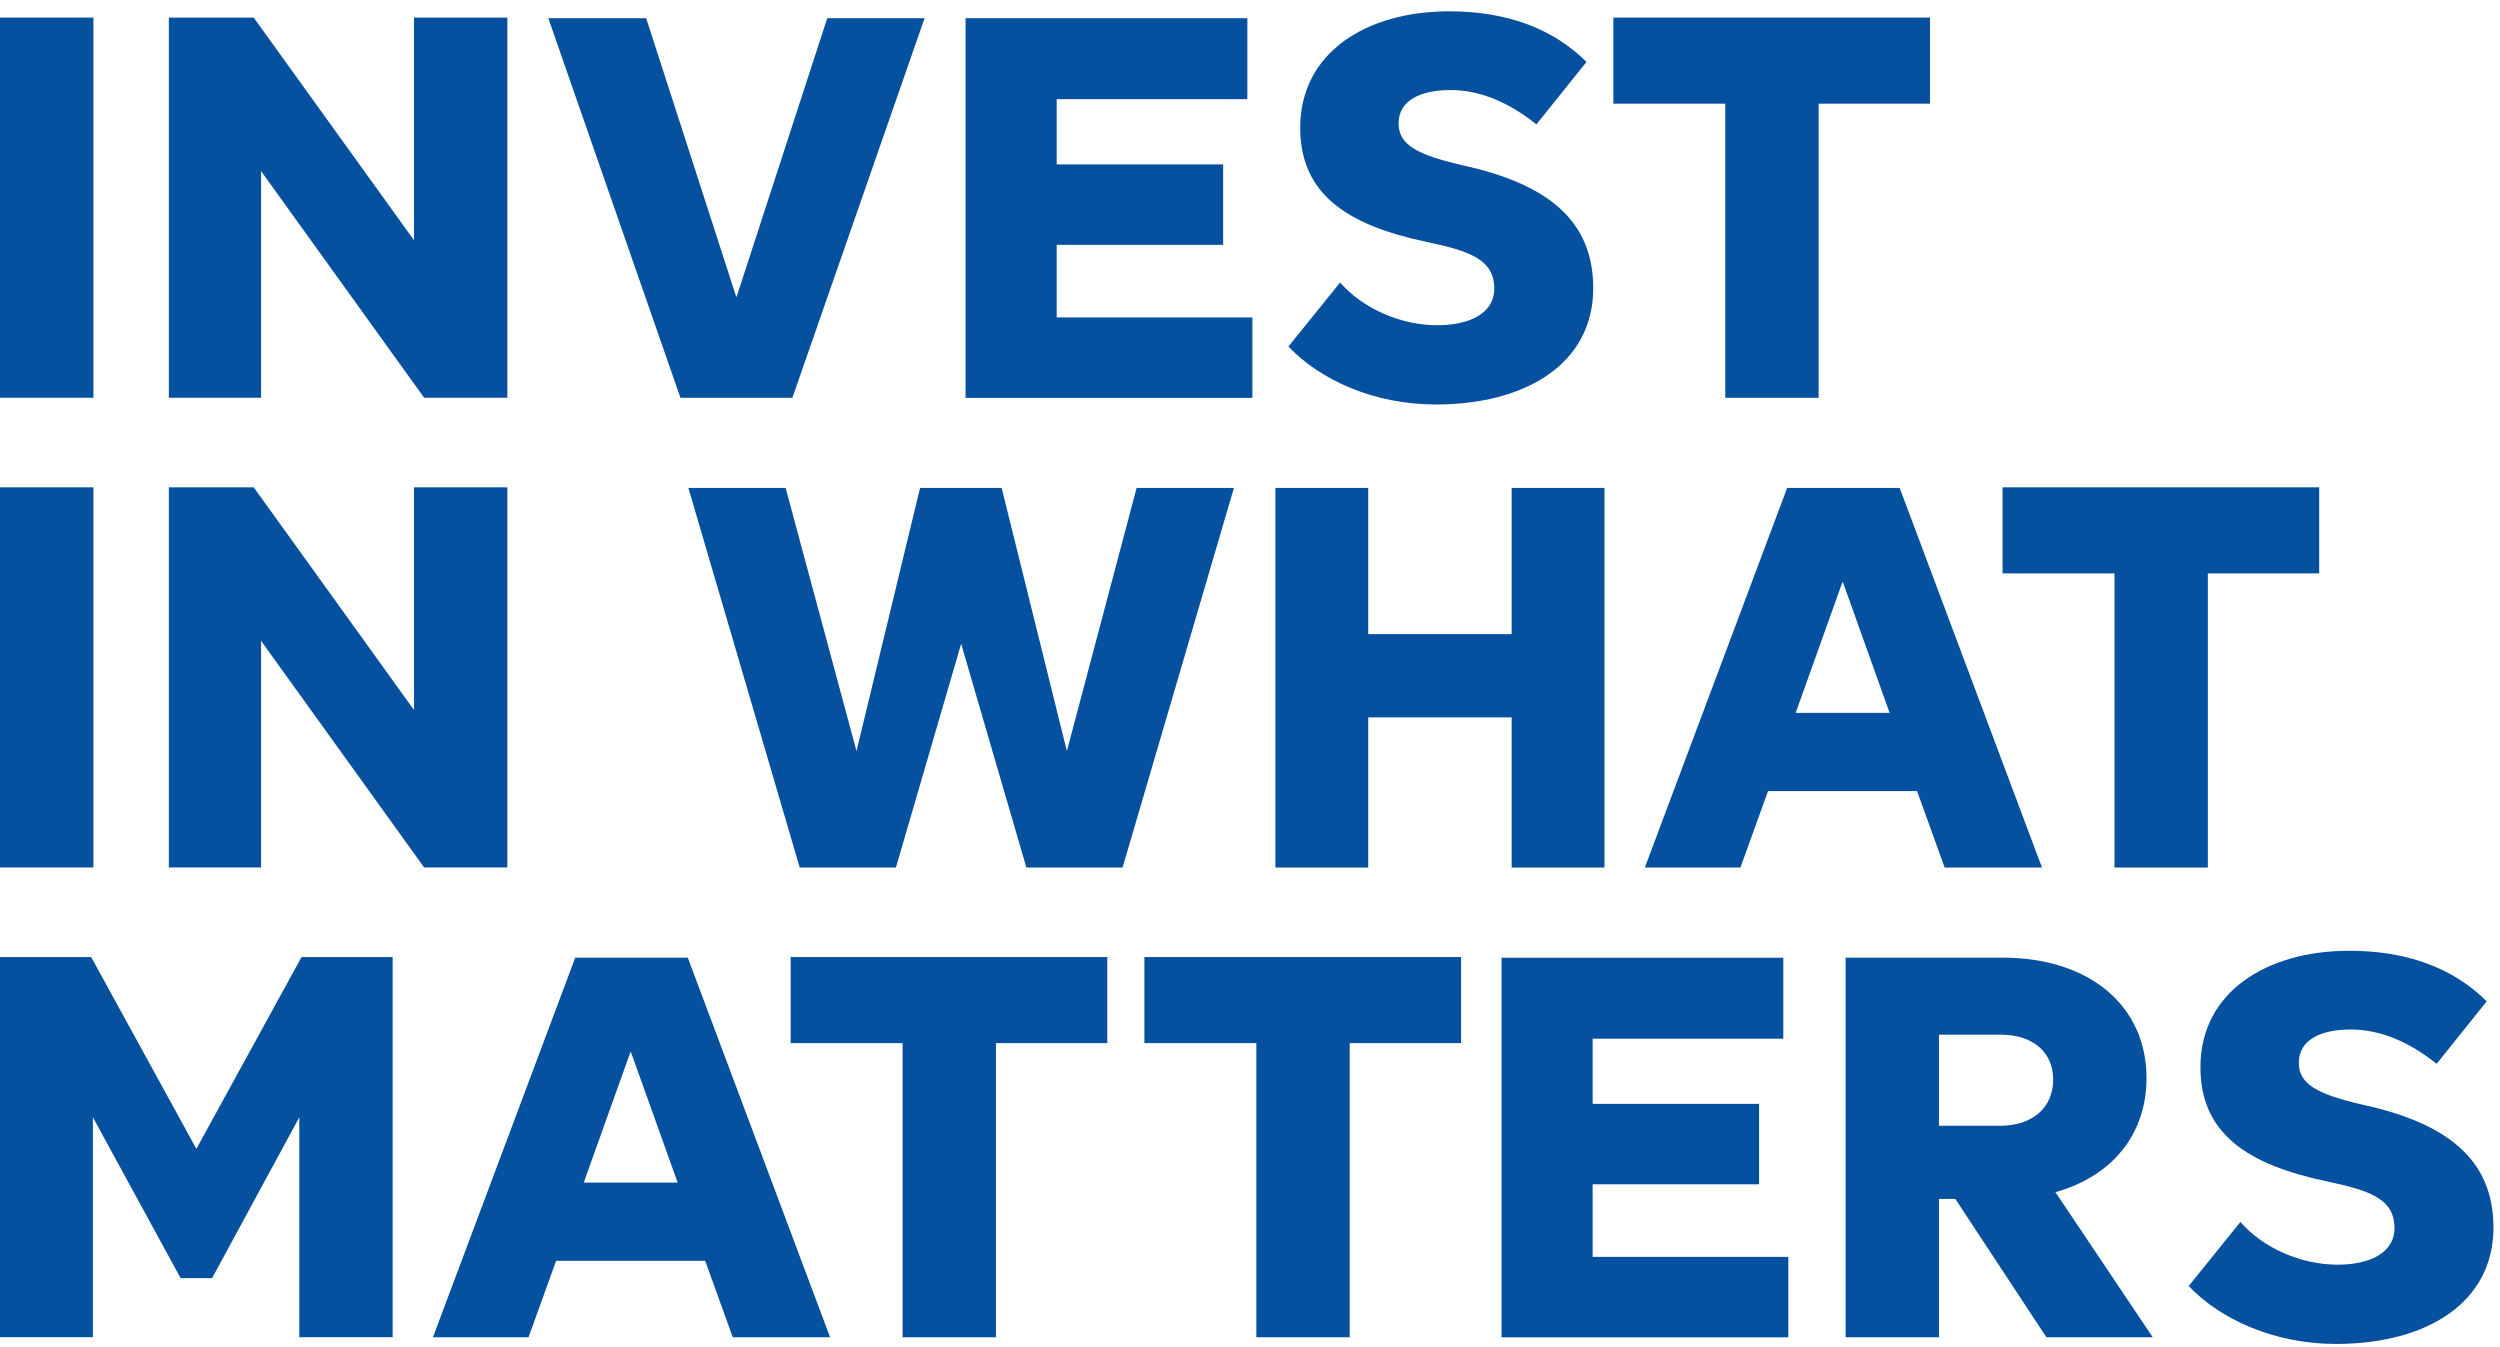
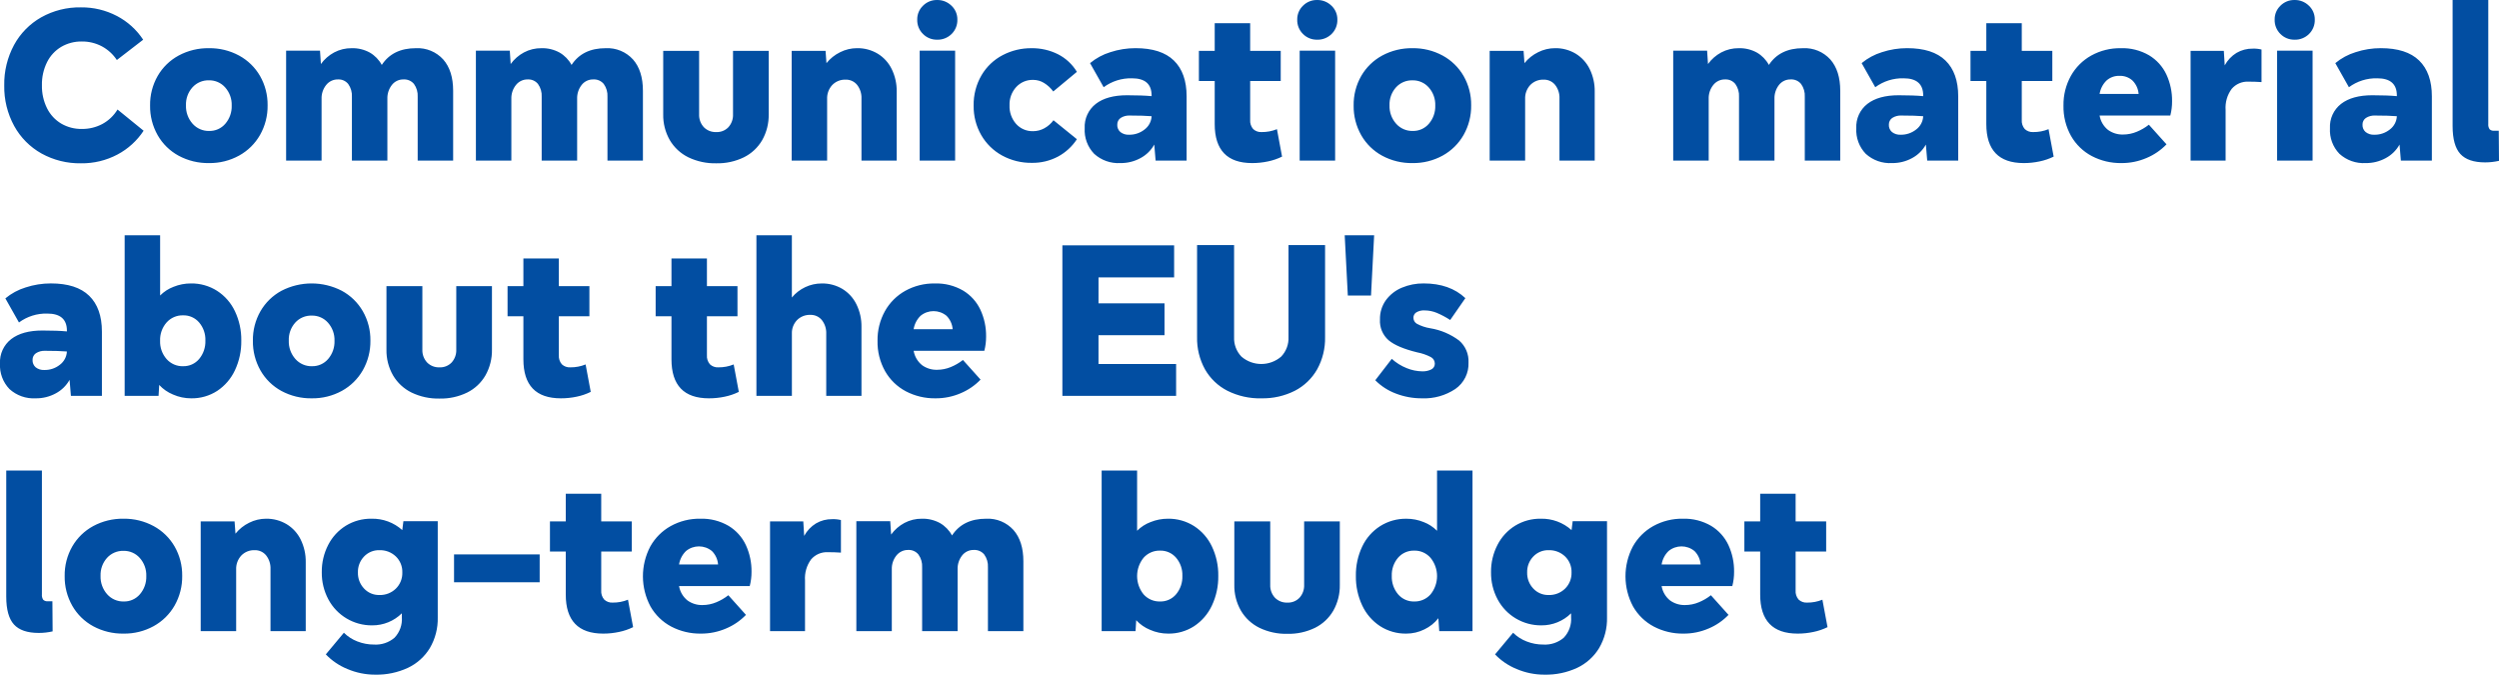
- <svg xmlns="http://www.w3.org/2000/svg" id="Layer_1" version="1.1" viewBox="0 0 377.88 203.6">
-   <defs>
-     <style>
-       .st0 {
-         isolation: isolate;
-       }
- 
-       .st1 {
-         fill: #05509f;
-       }
-     </style>
-   </defs>
-   <g id="Invest_in_what_matters" class="st0">
-     <g class="st0">
-       <path class="st1" d="M-.08,2.66h14.2v57.46H-.08V2.66Z" />
-       <path class="st1" d="M25.51,2.66h12.84l24.23,33.66V2.66h14.11v57.46h-12.58l-24.65-34.26v34.26h-13.94V2.66Z" />
-       <path class="st1" d="M82.88,2.75h14.79l13.6,42.08h.08L125.04,2.75h14.71l-19.98,57.38h-16.92L82.88,2.75Z" />
-       <path class="st1" d="M159.72,24.85h25.16v12.16h-25.16v10.97h29.58v12.16h-43.35V2.75h42.59v12.24h-28.82v9.86Z" />
-       <path class="st1" d="M194.74,52.39l7.82-9.69c3.4,3.91,9.1,6.46,14.71,6.46,4.68,0,8.59-1.7,8.59-5.53,0-4.42-3.74-5.7-10.2-7.06-12.16-2.55-19.13-7.31-19.13-17.26,0-11.39,10.03-17.6,22.53-17.6,8.59,0,15.64,2.55,20.74,7.65l-7.57,9.44c-4.25-3.4-8.59-5.19-13.01-5.19s-7.82,1.53-7.82,5.02c0,3.23,2.72,4.76,9.78,6.38,12.75,2.8,19.64,8.33,19.64,18.53,0,11.39-10.12,17.6-23.8,17.6-9.27,0-17.43-3.66-22.27-8.76Z" />
-       <path class="st1" d="M274.89,15.67v44.46h-14.11V15.67h-16.92V2.66h47.86v13.01h-16.83Z" />
-     </g>
-     <g class="st0">
-       <path class="st1" d="M-.08,73.66h14.2v57.46H-.08v-57.46Z" />
-       <path class="st1" d="M25.51,73.66h12.84l24.23,33.66v-33.66h14.11v57.46h-12.58l-24.65-34.26v34.26h-13.94v-57.46Z" />
-       <path class="st1" d="M104.04,73.75h14.71l10.71,39.78,9.61-39.78h12.33l9.86,39.78,10.54-39.78h14.71l-16.83,57.38h-14.54l-9.86-33.83-9.86,33.83h-14.54l-16.83-57.38Z" />
-       <path class="st1" d="M192.78,131.13v-57.38h14.03v22.1h21.68v-22.1h14.03v57.38h-14.03v-22.7h-21.68v22.7h-14.03Z" />
-       <path class="st1" d="M270.14,73.75h17l21.51,57.38h-14.71l-4.17-11.56h-22.53l-4.17,11.56h-14.45l21.51-57.38ZM278.47,88.03l-7.05,19.72h14.2l-7.05-19.72h-.09Z" />
-       <path class="st1" d="M333.72,86.67v44.46h-14.11v-44.46h-16.92v-13.01h47.86v13.01h-16.83Z" />
-     </g>
-     <g class="st0">
-       <path class="st1" d="M-.08,144.66h13.86l15.9,28.99,15.9-28.99h13.77v57.46h-14.11v-33.24l-13.18,24.31h-4.76l-13.26-24.31v33.24H-.08v-57.46Z" />
-       <path class="st1" d="M86.96,144.75h17l21.51,57.38h-14.71l-4.17-11.56h-22.53l-4.17,11.56h-14.45l21.51-57.38ZM95.29,159.03l-7.06,19.72h14.2l-7.06-19.72h-.09Z" />
-       <path class="st1" d="M150.54,157.67v44.46h-14.11v-44.46h-16.92v-13.01h47.86v13.01h-16.83Z" />
-       <path class="st1" d="M204.01,157.67v44.46h-14.11v-44.46h-16.92v-13.01h47.86v13.01h-16.83Z" />
-       <path class="st1" d="M240.73,166.85h25.16v12.16h-25.16v10.97h29.58v12.16h-43.35v-57.38h42.59v12.24h-28.82v9.86Z" />
-       <path class="st1" d="M278.97,144.75h23.72c13.18,0,21.76,7.31,21.76,18.19,0,8.59-5.27,14.88-13.77,17.26l14.71,21.93h-16.07l-13.77-20.91h-2.47v20.91h-14.11v-57.38ZM302.35,170.16c4.84,0,7.99-2.72,7.99-6.97s-3.15-6.8-7.99-6.8h-9.27v13.77h9.27Z" />
-       <path class="st1" d="M330.82,194.39l7.82-9.69c3.4,3.91,9.1,6.46,14.71,6.46,4.67,0,8.58-1.7,8.58-5.53,0-4.42-3.74-5.7-10.2-7.06-12.16-2.55-19.13-7.31-19.13-17.26,0-11.39,10.03-17.6,22.53-17.6,8.58,0,15.64,2.55,20.74,7.65l-7.57,9.44c-4.25-3.4-8.59-5.19-13.01-5.19s-7.82,1.53-7.82,5.02c0,3.23,2.72,4.76,9.78,6.38,12.75,2.8,19.64,8.33,19.64,18.53,0,11.39-10.12,17.6-23.8,17.6-9.27,0-17.43-3.66-22.27-8.76Z" />
-     </g>
-   </g>
+ <svg xmlns="http://www.w3.org/2000/svg" width="616.33" height="166.324" viewBox="0 0 616.33 166.324">
+   <path id="Tracé_213724" data-name="Tracé 213724" d="M21.01.66a19.466,19.466,0,0,1-9.735-2.42A17.392,17.392,0,0,1,4.538-8.553,20.086,20.086,0,0,1,2.09-18.535a20.269,20.269,0,0,1,2.42-9.983,17.393,17.393,0,0,1,6.71-6.82,19.4,19.4,0,0,1,9.79-2.448,18.687,18.687,0,0,1,8.855,2.118,17.368,17.368,0,0,1,6.49,5.857l-6.49,5.005a10.227,10.227,0,0,0-3.713-3.382A10.333,10.333,0,0,0,21.23-29.37a9.788,9.788,0,0,0-5.087,1.32,9.144,9.144,0,0,0-3.492,3.768,12.231,12.231,0,0,0-1.265,5.692A12.231,12.231,0,0,0,12.65-12.9,9.144,9.144,0,0,0,16.142-9.13,9.788,9.788,0,0,0,21.23-7.81a10.5,10.5,0,0,0,5.088-1.238A9.832,9.832,0,0,0,30.03-12.6L36.465-7.37A17.543,17.543,0,0,1,30.03-1.513,18.645,18.645,0,0,1,21.01.66ZM52.58.605A15.262,15.262,0,0,1,45.1-1.21a13.192,13.192,0,0,1-5.17-5.06,14.383,14.383,0,0,1-1.87-7.315,14.234,14.234,0,0,1,1.87-7.288,13.248,13.248,0,0,1,5.17-5.032,15.262,15.262,0,0,1,7.48-1.815,15.148,15.148,0,0,1,7.425,1.815,13.248,13.248,0,0,1,5.17,5.032,14.127,14.127,0,0,1,1.87,7.233,14.383,14.383,0,0,1-1.87,7.315,13.386,13.386,0,0,1-5.17,5.088A14.968,14.968,0,0,1,52.58.605Zm.055-7.92A5.07,5.07,0,0,0,56.623-9.1a6.552,6.552,0,0,0,1.567-4.482,6.382,6.382,0,0,0-1.6-4.455A5.188,5.188,0,0,0,52.58-19.8a5.287,5.287,0,0,0-4.07,1.733,6.281,6.281,0,0,0-1.6,4.428A6.493,6.493,0,0,0,48.538-9.1,5.3,5.3,0,0,0,52.635-7.315Zm18.975-19.8h8.36l.22,3.3a9.607,9.607,0,0,1,3.272-2.86A9,9,0,0,1,87.78-27.72a8.808,8.808,0,0,1,4.455,1.073,7.8,7.8,0,0,1,2.97,3.052q2.7-4.125,8.415-4.125a8.515,8.515,0,0,1,6.737,2.778q2.447,2.778,2.448,7.727V0H104.06V-15.73a4.921,4.921,0,0,0-.908-3.163A3.1,3.1,0,0,0,100.6-20.02a3.547,3.547,0,0,0-2.915,1.375,5.286,5.286,0,0,0-1.1,3.41V0H87.835V-15.73a4.921,4.921,0,0,0-.908-3.163,3.036,3.036,0,0,0-2.5-1.127,3.624,3.624,0,0,0-2.943,1.375,5.2,5.2,0,0,0-1.128,3.41V0H71.61Zm46.805,0h8.36l.22,3.3a9.607,9.607,0,0,1,3.272-2.86,9,9,0,0,1,4.317-1.045,8.808,8.808,0,0,1,4.455,1.073,7.8,7.8,0,0,1,2.97,3.052q2.7-4.125,8.415-4.125a8.515,8.515,0,0,1,6.738,2.778q2.448,2.778,2.447,7.727V0h-8.745V-15.73a4.921,4.921,0,0,0-.907-3.163A3.1,3.1,0,0,0,147.4-20.02a3.547,3.547,0,0,0-2.915,1.375,5.286,5.286,0,0,0-1.1,3.41V0H134.64V-15.73a4.921,4.921,0,0,0-.908-3.163,3.036,3.036,0,0,0-2.5-1.127,3.624,3.624,0,0,0-2.942,1.375,5.2,5.2,0,0,0-1.128,3.41V0h-8.745Zm72.215.055v15.62a12.486,12.486,0,0,1-1.6,6.38,10.71,10.71,0,0,1-4.51,4.235A14.836,14.836,0,0,1,177.7.66a15.137,15.137,0,0,1-6.9-1.485,10.85,10.85,0,0,1-4.565-4.235,12.32,12.32,0,0,1-1.622-6.38V-27.06h8.855v15.62a4.428,4.428,0,0,0,1.155,3.19,4.059,4.059,0,0,0,3.08,1.21,3.9,3.9,0,0,0,3-1.21,4.491,4.491,0,0,0,1.128-3.19V-27.06Zm22.88,11.77a5.123,5.123,0,0,0-1.073-3.382,3.5,3.5,0,0,0-2.832-1.292,4.364,4.364,0,0,0-3.3,1.32,4.8,4.8,0,0,0-1.265,3.465V0h-8.745V-27.06h8.36l.22,3.025a9.929,9.929,0,0,1,3.383-2.7,9.282,9.282,0,0,1,4.152-.99,9.634,9.634,0,0,1,5.088,1.347,9.148,9.148,0,0,1,3.465,3.8A12.2,12.2,0,0,1,222.2-17V0h-8.69Zm14.355-11.825h8.745V0h-8.745Zm4.29-2.7a4.766,4.766,0,0,1-3.465-1.4,4.759,4.759,0,0,1-1.43-3.547,4.629,4.629,0,0,1,1.43-3.437,4.766,4.766,0,0,1,3.465-1.4,4.926,4.926,0,0,1,3.548,1.4,4.586,4.586,0,0,1,1.457,3.438,4.759,4.759,0,0,1-1.43,3.547A4.9,4.9,0,0,1,232.155-29.81ZM255.53.55a14.88,14.88,0,0,1-7.342-1.815A13.3,13.3,0,0,1,243.045-6.3a14.127,14.127,0,0,1-1.87-7.233,14.33,14.33,0,0,1,1.953-7.535,13.039,13.039,0,0,1,5.225-4.95,15.069,15.069,0,0,1,7.068-1.7,14.21,14.21,0,0,1,6.545,1.485,11.58,11.58,0,0,1,4.675,4.345l-5.83,4.84a8.075,8.075,0,0,0-2.255-2.09,5.1,5.1,0,0,0-2.7-.77,5.482,5.482,0,0,0-4.18,1.76,6.33,6.33,0,0,0-1.65,4.51,6.57,6.57,0,0,0,1.622,4.592A5.42,5.42,0,0,0,255.86-7.26a5.7,5.7,0,0,0,2.75-.715,6.83,6.83,0,0,0,2.255-1.98L266.64-5.28a12.8,12.8,0,0,1-4.675,4.29A13.354,13.354,0,0,1,255.53.55Zm30.195-4.51a8.445,8.445,0,0,1-3.382,3.328A10.074,10.074,0,0,1,277.365.605,8.856,8.856,0,0,1,270.9-1.678a8.4,8.4,0,0,1-2.337-6.3A7.153,7.153,0,0,1,271.315-14q2.75-2.118,7.7-2.117,3.685,0,6.05.22v-.165q0-4.235-4.84-4.235a11.262,11.262,0,0,0-6.985,2.2l-3.355-5.94a14.466,14.466,0,0,1,5.005-2.7,19.857,19.857,0,0,1,6.215-.99q6.325,0,9.46,3.053T293.7-15.84V0h-7.645Zm-9.13-4.9a2.264,2.264,0,0,0,.77,1.815,3.194,3.194,0,0,0,2.145.66,5.951,5.951,0,0,0,3.823-1.293,4.34,4.34,0,0,0,1.733-3.273q-2.035-.165-5.335-.165a3.846,3.846,0,0,0-2.31.6A1.937,1.937,0,0,0,276.6-8.855ZM309.87.605q-9.24,0-9.24-9.625V-19.635h-3.9V-27.06h3.9v-6.82h8.745v6.82h7.535v7.425h-7.535v9.57a3.109,3.109,0,0,0,.742,2.282,2.788,2.788,0,0,0,2.063.743,9.722,9.722,0,0,0,3.8-.715L317.24-.99A14.526,14.526,0,0,1,313.775.193,18.585,18.585,0,0,1,309.87.605Zm11.715-27.72h8.745V0h-8.745Zm4.29-2.7a4.766,4.766,0,0,1-3.465-1.4,4.759,4.759,0,0,1-1.43-3.547,4.629,4.629,0,0,1,1.43-3.437,4.766,4.766,0,0,1,3.465-1.4,4.926,4.926,0,0,1,3.548,1.4,4.586,4.586,0,0,1,1.457,3.438,4.759,4.759,0,0,1-1.43,3.547A4.9,4.9,0,0,1,325.875-29.81ZM349.415.605a15.262,15.262,0,0,1-7.48-1.815,13.192,13.192,0,0,1-5.17-5.06,14.383,14.383,0,0,1-1.87-7.315,14.234,14.234,0,0,1,1.87-7.288,13.248,13.248,0,0,1,5.17-5.032,15.262,15.262,0,0,1,7.48-1.815,15.148,15.148,0,0,1,7.425,1.815,13.248,13.248,0,0,1,5.17,5.032,14.127,14.127,0,0,1,1.87,7.233,14.383,14.383,0,0,1-1.87,7.315,13.386,13.386,0,0,1-5.17,5.088A14.968,14.968,0,0,1,349.415.605Zm.055-7.92A5.07,5.07,0,0,0,353.458-9.1a6.552,6.552,0,0,0,1.568-4.482,6.382,6.382,0,0,0-1.6-4.455,5.188,5.188,0,0,0-4.015-1.76,5.287,5.287,0,0,0-4.07,1.733,6.282,6.282,0,0,0-1.6,4.428A6.493,6.493,0,0,0,345.373-9.1,5.3,5.3,0,0,0,349.47-7.315Zm36.19-7.975a5.124,5.124,0,0,0-1.073-3.382,3.5,3.5,0,0,0-2.832-1.292,4.364,4.364,0,0,0-3.3,1.32,4.8,4.8,0,0,0-1.265,3.465V0h-8.745V-27.06h8.36l.22,3.025a9.928,9.928,0,0,1,3.383-2.7,9.282,9.282,0,0,1,4.152-.99,9.634,9.634,0,0,1,5.087,1.347,9.148,9.148,0,0,1,3.465,3.8A12.2,12.2,0,0,1,394.35-17V0h-8.69Zm28.05-11.825h8.36l.22,3.3a9.607,9.607,0,0,1,3.272-2.86,9,9,0,0,1,4.318-1.045,8.808,8.808,0,0,1,4.455,1.073,7.8,7.8,0,0,1,2.97,3.052Q440-27.72,445.72-27.72a8.515,8.515,0,0,1,6.738,2.778q2.447,2.778,2.447,7.727V0H446.16V-15.73a4.921,4.921,0,0,0-.908-3.163A3.1,3.1,0,0,0,442.7-20.02a3.547,3.547,0,0,0-2.915,1.375,5.286,5.286,0,0,0-1.1,3.41V0h-8.745V-15.73a4.921,4.921,0,0,0-.908-3.163,3.036,3.036,0,0,0-2.5-1.127,3.624,3.624,0,0,0-2.943,1.375,5.2,5.2,0,0,0-1.128,3.41V0H413.71ZM476.025-3.96a8.445,8.445,0,0,1-3.382,3.328A10.074,10.074,0,0,1,467.665.605,8.856,8.856,0,0,1,461.2-1.678a8.4,8.4,0,0,1-2.337-6.3A7.153,7.153,0,0,1,461.615-14q2.75-2.118,7.7-2.117,3.685,0,6.05.22v-.165q0-4.235-4.84-4.235a11.262,11.262,0,0,0-6.985,2.2l-3.355-5.94a14.466,14.466,0,0,1,5.005-2.7,19.857,19.857,0,0,1,6.215-.99q6.325,0,9.46,3.053T484-15.84V0h-7.645Zm-9.13-4.9a2.264,2.264,0,0,0,.77,1.815,3.194,3.194,0,0,0,2.145.66,5.951,5.951,0,0,0,3.823-1.293,4.34,4.34,0,0,0,1.733-3.273q-2.035-.165-5.335-.165a3.846,3.846,0,0,0-2.31.6A1.937,1.937,0,0,0,466.9-8.855ZM500.17.605q-9.24,0-9.24-9.625V-19.635h-3.9V-27.06h3.9v-6.82h8.745v6.82h7.535v7.425h-7.535v9.57a3.109,3.109,0,0,0,.742,2.282,2.788,2.788,0,0,0,2.063.743,9.722,9.722,0,0,0,3.8-.715L507.54-.99A14.526,14.526,0,0,1,504.075.193,18.585,18.585,0,0,1,500.17.605Zm24.09,0a15.286,15.286,0,0,1-7.315-1.733,12.773,12.773,0,0,1-5.115-4.95,14.671,14.671,0,0,1-1.87-7.507,14.572,14.572,0,0,1,1.815-7.288,13.017,13.017,0,0,1,5.033-5.032A14.572,14.572,0,0,1,524.1-27.72a13.085,13.085,0,0,1,6.985,1.76,10.946,10.946,0,0,1,4.262,4.73,15.263,15.263,0,0,1,1.4,6.6,13.614,13.614,0,0,1-.44,3.52H518.87a5.777,5.777,0,0,0,2.09,3.548,6.067,6.067,0,0,0,3.685,1.127,8.784,8.784,0,0,0,3.41-.687,12.5,12.5,0,0,0,2.97-1.733l4.345,4.84a14.7,14.7,0,0,1-4.9,3.355A15.442,15.442,0,0,1,524.26.605Zm4.235-17.05a5.256,5.256,0,0,0-1.513-3.3,4.526,4.526,0,0,0-3.217-1.155,4.55,4.55,0,0,0-3.19,1.155,5.933,5.933,0,0,0-1.705,3.3ZM541.31-27.06h8.2l.22,3.575a8.159,8.159,0,0,1,2.915-3.08,7.713,7.713,0,0,1,4.015-1.045,7.8,7.8,0,0,1,2.145.22v8.03q-1.54-.11-3.245-.11a5.124,5.124,0,0,0-4.1,1.76,7.828,7.828,0,0,0-1.512,5.225V0H541.31Zm21.34-.055H571.4V0H562.65Zm4.29-2.7a4.766,4.766,0,0,1-3.465-1.4,4.76,4.76,0,0,1-1.43-3.547,4.629,4.629,0,0,1,1.43-3.437,4.766,4.766,0,0,1,3.465-1.4,4.926,4.926,0,0,1,3.547,1.4,4.586,4.586,0,0,1,1.458,3.438,4.76,4.76,0,0,1-1.43,3.547A4.9,4.9,0,0,1,566.94-29.81ZM592.845-3.96a8.446,8.446,0,0,1-3.383,3.328A10.074,10.074,0,0,1,584.485.605a8.856,8.856,0,0,1-6.462-2.283,8.4,8.4,0,0,1-2.338-6.3A7.154,7.154,0,0,1,578.435-14q2.75-2.118,7.7-2.117,3.685,0,6.05.22v-.165q0-4.235-4.84-4.235a11.262,11.262,0,0,0-6.985,2.2l-3.355-5.94a14.466,14.466,0,0,1,5.005-2.7,19.857,19.857,0,0,1,6.215-.99q6.325,0,9.46,3.053t3.135,8.827V0h-7.645Zm-9.13-4.9a2.264,2.264,0,0,0,.77,1.815,3.194,3.194,0,0,0,2.145.66,5.951,5.951,0,0,0,3.823-1.293,4.34,4.34,0,0,0,1.732-3.273q-2.035-.165-5.335-.165a3.846,3.846,0,0,0-2.31.6A1.937,1.937,0,0,0,583.715-8.855Zm33.66,8.91a15.439,15.439,0,0,1-3.41.385q-4.235,0-6.133-2.09t-1.9-6.875V-39.6h8.8V-9.075a2.03,2.03,0,0,0,.33,1.348,1.442,1.442,0,0,0,1.1.358h1.155ZM18.205,54.04a8.445,8.445,0,0,1-3.383,3.327A10.074,10.074,0,0,1,9.845,58.6a8.856,8.856,0,0,1-6.463-2.283,8.4,8.4,0,0,1-2.338-6.3A7.153,7.153,0,0,1,3.8,44q2.75-2.118,7.7-2.117,3.685,0,6.05.22V41.94q0-4.235-4.84-4.235A11.262,11.262,0,0,0,5.72,39.9l-3.355-5.94a14.465,14.465,0,0,1,5.005-2.7,19.857,19.857,0,0,1,6.215-.99q6.325,0,9.46,3.053T26.18,42.16V58H18.535Zm-9.13-4.9a2.264,2.264,0,0,0,.77,1.815,3.194,3.194,0,0,0,2.145.66,5.951,5.951,0,0,0,3.823-1.292,4.34,4.34,0,0,0,1.732-3.272q-2.035-.165-5.335-.165a3.846,3.846,0,0,0-2.31.6A1.937,1.937,0,0,0,9.075,49.145Zm39.1,9.46a11.036,11.036,0,0,1-4.455-.935,9.568,9.568,0,0,1-3.41-2.365L40.15,58H31.79V18.4h8.745V33.25A9.323,9.323,0,0,1,43.863,31.1a11.377,11.377,0,0,1,4.262-.825A11.717,11.717,0,0,1,54.588,32.1a12.145,12.145,0,0,1,4.4,5.032,16.3,16.3,0,0,1,1.567,7.233,16.6,16.6,0,0,1-1.567,7.315,12.372,12.372,0,0,1-4.373,5.088A11.455,11.455,0,0,1,48.18,58.6Zm-1.98-7.92A4.989,4.989,0,0,0,50.16,48.9,6.7,6.7,0,0,0,51.7,44.36,6.519,6.519,0,0,0,50.16,39.9a5.022,5.022,0,0,0-3.96-1.76,5.249,5.249,0,0,0-4.07,1.76,6.458,6.458,0,0,0-1.6,4.51,6.458,6.458,0,0,0,1.6,4.51A5.249,5.249,0,0,0,46.2,50.685ZM77.935,58.6a15.262,15.262,0,0,1-7.48-1.815,13.192,13.192,0,0,1-5.17-5.06,14.383,14.383,0,0,1-1.87-7.315,14.234,14.234,0,0,1,1.87-7.288,13.248,13.248,0,0,1,5.17-5.032,16.208,16.208,0,0,1,14.9,0,13.248,13.248,0,0,1,5.17,5.032A14.127,14.127,0,0,1,92.4,44.36a14.383,14.383,0,0,1-1.87,7.315,13.386,13.386,0,0,1-5.17,5.088A14.968,14.968,0,0,1,77.935,58.6Zm.055-7.92A5.07,5.07,0,0,0,81.978,48.9a6.552,6.552,0,0,0,1.567-4.482,6.382,6.382,0,0,0-1.6-4.455,5.188,5.188,0,0,0-4.015-1.76,5.287,5.287,0,0,0-4.07,1.733A6.281,6.281,0,0,0,72.27,44.36,6.493,6.493,0,0,0,73.893,48.9,5.3,5.3,0,0,0,77.99,50.685ZM122.375,30.94V46.56a12.486,12.486,0,0,1-1.6,6.38,10.71,10.71,0,0,1-4.51,4.235,14.836,14.836,0,0,1-6.82,1.485,15.137,15.137,0,0,1-6.9-1.485,10.85,10.85,0,0,1-4.565-4.235,12.32,12.32,0,0,1-1.622-6.38V30.94h8.855V46.56a4.428,4.428,0,0,0,1.155,3.19,4.059,4.059,0,0,0,3.08,1.21,3.9,3.9,0,0,0,3-1.21,4.491,4.491,0,0,0,1.128-3.19V30.94ZM139.37,58.6q-9.24,0-9.24-9.625V38.365h-3.905V30.94h3.905V24.12h8.745v6.82h7.535v7.425h-7.535v9.57a3.109,3.109,0,0,0,.742,2.283,2.788,2.788,0,0,0,2.063.743,9.722,9.722,0,0,0,3.795-.715l1.265,6.765a14.527,14.527,0,0,1-3.465,1.183A18.585,18.585,0,0,1,139.37,58.6Zm36.52,0q-9.24,0-9.24-9.625V38.365h-3.9V30.94h3.9V24.12h8.745v6.82h7.535v7.425h-7.535v9.57a3.109,3.109,0,0,0,.742,2.283,2.788,2.788,0,0,0,2.063.743,9.722,9.722,0,0,0,3.795-.715l1.265,6.765a14.527,14.527,0,0,1-3.465,1.183A18.585,18.585,0,0,1,175.89,58.6Zm28.93-15.9a5.124,5.124,0,0,0-1.073-3.382,3.5,3.5,0,0,0-2.832-1.292,4.412,4.412,0,0,0-3.3,1.292,4.557,4.557,0,0,0-1.265,3.327V58H187.6V18.4h8.745V33.745a9.55,9.55,0,0,1,3.3-2.557,9.429,9.429,0,0,1,4.07-.908,9.634,9.634,0,0,1,5.088,1.347,9.148,9.148,0,0,1,3.465,3.8A12.2,12.2,0,0,1,213.51,41V58h-8.69Zm26.95,15.9a15.285,15.285,0,0,1-7.315-1.732,12.773,12.773,0,0,1-5.115-4.95,14.671,14.671,0,0,1-1.87-7.507,14.572,14.572,0,0,1,1.815-7.288,13.017,13.017,0,0,1,5.033-5.032A14.572,14.572,0,0,1,231.6,30.28a13.085,13.085,0,0,1,6.985,1.76,10.946,10.946,0,0,1,4.262,4.73,15.263,15.263,0,0,1,1.4,6.6,13.614,13.614,0,0,1-.44,3.52H226.38a5.777,5.777,0,0,0,2.09,3.548,6.067,6.067,0,0,0,3.685,1.127,8.784,8.784,0,0,0,3.41-.687,12.5,12.5,0,0,0,2.97-1.732l4.345,4.84a14.7,14.7,0,0,1-4.895,3.355A15.442,15.442,0,0,1,231.77,58.6ZM236,41.555a5.256,5.256,0,0,0-1.512-3.3,5.021,5.021,0,0,0-6.408,0,5.933,5.933,0,0,0-1.705,3.3Zm35.97-6.38h16.28V43.04h-16.28v7.095h19.14V58h-28.05V20.875H290.62v7.92H271.975Zm40.15,23.43a17.791,17.791,0,0,1-8.36-1.87,13.355,13.355,0,0,1-5.528-5.28,15.772,15.772,0,0,1-1.952-7.975V20.82h9.13V43.48a6.541,6.541,0,0,0,1.815,4.84,7.508,7.508,0,0,0,9.79,0,6.541,6.541,0,0,0,1.815-4.84V20.82h9.02V43.48a15.772,15.772,0,0,1-1.953,7.975,13.4,13.4,0,0,1-5.5,5.28A17.5,17.5,0,0,1,312.125,58.6Zm21.34-25.355-.77-14.85h7.26l-.77,14.85ZM351.78,58.6a17.667,17.667,0,0,1-6.49-1.182,14.122,14.122,0,0,1-5.06-3.272l4.07-5.28a12.126,12.126,0,0,0,3.658,2.283,10.48,10.48,0,0,0,3.878.8,4.653,4.653,0,0,0,2.2-.468,1.544,1.544,0,0,0,.88-1.457,1.814,1.814,0,0,0-.99-1.6,12.256,12.256,0,0,0-3.355-1.155q-4.95-1.21-7.068-3a6.289,6.289,0,0,1-2.117-5.088,7.866,7.866,0,0,1,1.485-4.812,9.341,9.341,0,0,1,3.932-3.052,13.515,13.515,0,0,1,5.362-1.045q6.435,0,10.285,3.63l-3.74,5.39a21.119,21.119,0,0,0-3.3-1.76,7.952,7.952,0,0,0-3.025-.605,3.528,3.528,0,0,0-2.062.5,1.548,1.548,0,0,0-.687,1.32,1.723,1.723,0,0,0,.825,1.458,10.515,10.515,0,0,0,3.355,1.127,16.234,16.234,0,0,1,7.1,3.025,6.729,6.729,0,0,1,2.31,5.39,7.56,7.56,0,0,1-3.245,6.545A13.785,13.785,0,0,1,351.78,58.6ZM14.025,116.055a15.438,15.438,0,0,1-3.41.385q-4.235,0-6.132-2.09t-1.9-6.875V76.4h8.8v30.525a2.03,2.03,0,0,0,.33,1.347,1.442,1.442,0,0,0,1.1.357H13.97Zm17.49.55a15.262,15.262,0,0,1-7.48-1.815,13.192,13.192,0,0,1-5.17-5.06,14.383,14.383,0,0,1-1.87-7.315,14.234,14.234,0,0,1,1.87-7.287,13.248,13.248,0,0,1,5.17-5.033,15.262,15.262,0,0,1,7.48-1.815A15.148,15.148,0,0,1,38.94,90.1a13.248,13.248,0,0,1,5.17,5.033,14.127,14.127,0,0,1,1.87,7.232,14.383,14.383,0,0,1-1.87,7.315,13.386,13.386,0,0,1-5.17,5.087A14.968,14.968,0,0,1,31.515,116.605Zm.055-7.92a5.07,5.07,0,0,0,3.988-1.787,6.552,6.552,0,0,0,1.567-4.482,6.382,6.382,0,0,0-1.6-4.455,5.188,5.188,0,0,0-4.015-1.76,5.287,5.287,0,0,0-4.07,1.732,6.282,6.282,0,0,0-1.595,4.428,6.493,6.493,0,0,0,1.622,4.537A5.3,5.3,0,0,0,31.57,108.685Zm36.19-7.975a5.124,5.124,0,0,0-1.073-3.382,3.5,3.5,0,0,0-2.832-1.292,4.364,4.364,0,0,0-3.3,1.32,4.8,4.8,0,0,0-1.265,3.465V116H50.545V88.94H58.9l.22,3.025a9.929,9.929,0,0,1,3.382-2.695,9.282,9.282,0,0,1,4.153-.99,9.634,9.634,0,0,1,5.087,1.348,9.148,9.148,0,0,1,3.465,3.795A12.2,12.2,0,0,1,76.45,99v17H67.76Zm25.85,26.015a17.34,17.34,0,0,1-6.9-1.4,15.325,15.325,0,0,1-5.308-3.6l4.455-5.335a9.64,9.64,0,0,0,3.327,2.145,11.215,11.215,0,0,0,4.153.77,7.091,7.091,0,0,0,5-1.678,6.6,6.6,0,0,0,1.815-5.087V111.6a10.3,10.3,0,0,1-7.315,2.97,12.1,12.1,0,0,1-10.808-6.408,13.809,13.809,0,0,1-1.622-6.682A14.279,14.279,0,0,1,82,94.715a11.977,11.977,0,0,1,4.372-4.73,11.793,11.793,0,0,1,6.3-1.705,10.983,10.983,0,0,1,7.59,2.805l.275-2.2h8.47V112.59a14.256,14.256,0,0,1-1.952,7.59,12.683,12.683,0,0,1-5.417,4.868A18.221,18.221,0,0,1,93.61,126.725Zm.99-19.635a5.564,5.564,0,0,0,4.07-1.567,5.353,5.353,0,0,0,1.6-3.987,5.263,5.263,0,0,0-1.6-3.96,5.619,5.619,0,0,0-4.07-1.54A5.022,5.022,0,0,0,90.832,97.6a5.437,5.437,0,0,0-1.513,3.933,5.532,5.532,0,0,0,1.513,3.96A4.979,4.979,0,0,0,94.6,107.09Zm18.425-3.135V97.08h21.12v6.875Zm36.795,12.65q-9.24,0-9.24-9.625V96.365h-3.9V88.94h3.9V82.12h8.745v6.82h7.535v7.425h-7.535v9.57a3.109,3.109,0,0,0,.743,2.283,2.788,2.788,0,0,0,2.063.743,9.722,9.722,0,0,0,3.795-.715l1.265,6.765a14.527,14.527,0,0,1-3.465,1.182A18.585,18.585,0,0,1,149.82,116.605Zm24.09,0a15.285,15.285,0,0,1-7.315-1.733,12.773,12.773,0,0,1-5.115-4.95,15.772,15.772,0,0,1-.055-14.795,13.017,13.017,0,0,1,5.033-5.033,14.572,14.572,0,0,1,7.288-1.815,13.085,13.085,0,0,1,6.985,1.76,10.946,10.946,0,0,1,4.262,4.73,15.263,15.263,0,0,1,1.4,6.6,13.614,13.614,0,0,1-.44,3.52H168.52a5.777,5.777,0,0,0,2.09,3.548,6.067,6.067,0,0,0,3.685,1.128,8.784,8.784,0,0,0,3.41-.687,12.5,12.5,0,0,0,2.97-1.733l4.345,4.84a14.7,14.7,0,0,1-4.895,3.355A15.442,15.442,0,0,1,173.91,116.605Zm4.235-17.05a5.256,5.256,0,0,0-1.512-3.3,5.021,5.021,0,0,0-6.408,0,5.933,5.933,0,0,0-1.705,3.3ZM190.96,88.94h8.2l.22,3.575a8.159,8.159,0,0,1,2.915-3.08A7.713,7.713,0,0,1,206.3,88.39a7.8,7.8,0,0,1,2.145.22v8.03q-1.54-.11-3.245-.11a5.124,5.124,0,0,0-4.1,1.76,7.828,7.828,0,0,0-1.512,5.225V116H190.96Zm21.285-.055h8.36l.22,3.3a9.607,9.607,0,0,1,3.273-2.86,9,9,0,0,1,4.318-1.045,8.808,8.808,0,0,1,4.455,1.073,7.8,7.8,0,0,1,2.97,3.052q2.7-4.125,8.415-4.125a8.515,8.515,0,0,1,6.738,2.777q2.448,2.778,2.447,7.728V116H244.7V100.27a4.921,4.921,0,0,0-.908-3.162,3.1,3.1,0,0,0-2.557-1.128,3.547,3.547,0,0,0-2.915,1.375,5.286,5.286,0,0,0-1.1,3.41V116H228.47V100.27a4.921,4.921,0,0,0-.908-3.162,3.036,3.036,0,0,0-2.5-1.128,3.624,3.624,0,0,0-2.942,1.375,5.2,5.2,0,0,0-1.128,3.41V116h-8.745Zm76.89,27.72a11.036,11.036,0,0,1-4.455-.935,9.567,9.567,0,0,1-3.41-2.365L281.105,116h-8.36V76.4h8.745V91.25a9.322,9.322,0,0,1,3.327-2.145,11.377,11.377,0,0,1,4.263-.825,11.717,11.717,0,0,1,6.462,1.815,12.145,12.145,0,0,1,4.4,5.033,16.3,16.3,0,0,1,1.568,7.232,16.6,16.6,0,0,1-1.568,7.315,12.373,12.373,0,0,1-4.372,5.087A11.455,11.455,0,0,1,289.135,116.605Zm-1.98-7.92a4.989,4.989,0,0,0,3.96-1.787,6.7,6.7,0,0,0,1.54-4.537,6.519,6.519,0,0,0-1.54-4.455,5.022,5.022,0,0,0-3.96-1.76,5.249,5.249,0,0,0-4.07,1.76,7.174,7.174,0,0,0,0,9.02A5.249,5.249,0,0,0,287.155,108.685Zm44.33-19.745v15.62a12.486,12.486,0,0,1-1.6,6.38,10.71,10.71,0,0,1-4.51,4.235,14.836,14.836,0,0,1-6.82,1.485,15.137,15.137,0,0,1-6.9-1.485,10.85,10.85,0,0,1-4.565-4.235,12.32,12.32,0,0,1-1.622-6.38V88.94h8.855v15.62a4.428,4.428,0,0,0,1.155,3.19,4.059,4.059,0,0,0,3.08,1.21,3.9,3.9,0,0,0,3-1.21,4.491,4.491,0,0,0,1.128-3.19V88.94Zm16.39,27.665a11.588,11.588,0,0,1-6.462-1.843,12.3,12.3,0,0,1-4.4-5.087,16.6,16.6,0,0,1-1.568-7.315,16.3,16.3,0,0,1,1.568-7.232A12.078,12.078,0,0,1,341.44,90.1a11.854,11.854,0,0,1,6.49-1.815,11.169,11.169,0,0,1,4.235.825,9.364,9.364,0,0,1,3.3,2.145V76.4h8.745V116h-8.2l-.22-3.19a9.681,9.681,0,0,1-3.437,2.75A10,10,0,0,1,347.875,116.605Zm1.98-7.92a5.188,5.188,0,0,0,4.015-1.76,7.135,7.135,0,0,0,0-8.993,5.152,5.152,0,0,0-4.015-1.787,5.082,5.082,0,0,0-4.015,1.76,6.519,6.519,0,0,0-1.54,4.455,6.7,6.7,0,0,0,1.54,4.537A5.048,5.048,0,0,0,349.855,108.685Zm32.12,18.04a17.34,17.34,0,0,1-6.9-1.4,15.325,15.325,0,0,1-5.307-3.6l4.455-5.335a9.64,9.64,0,0,0,3.328,2.145,11.215,11.215,0,0,0,4.152.77,7.091,7.091,0,0,0,5.005-1.678,6.6,6.6,0,0,0,1.815-5.087V111.6a10.3,10.3,0,0,1-7.315,2.97,12.1,12.1,0,0,1-10.808-6.408,13.809,13.809,0,0,1-1.622-6.682,14.279,14.279,0,0,1,1.6-6.765,11.977,11.977,0,0,1,4.372-4.73,11.793,11.793,0,0,1,6.3-1.705,10.983,10.983,0,0,1,7.59,2.805l.275-2.2h8.47V112.59a14.256,14.256,0,0,1-1.952,7.59,12.683,12.683,0,0,1-5.418,4.868A18.221,18.221,0,0,1,381.975,126.725Zm.99-19.635a5.564,5.564,0,0,0,4.07-1.567,5.353,5.353,0,0,0,1.6-3.987,5.263,5.263,0,0,0-1.6-3.96,5.619,5.619,0,0,0-4.07-1.54A5.022,5.022,0,0,0,379.2,97.6a5.437,5.437,0,0,0-1.513,3.933,5.532,5.532,0,0,0,1.513,3.96A4.979,4.979,0,0,0,382.965,107.09Zm33.275,9.515a15.285,15.285,0,0,1-7.315-1.733,12.773,12.773,0,0,1-5.115-4.95,15.772,15.772,0,0,1-.055-14.795,13.017,13.017,0,0,1,5.033-5.033,14.572,14.572,0,0,1,7.288-1.815,13.085,13.085,0,0,1,6.985,1.76,10.946,10.946,0,0,1,4.263,4.73,15.263,15.263,0,0,1,1.4,6.6,13.614,13.614,0,0,1-.44,3.52H410.85a5.777,5.777,0,0,0,2.09,3.548,6.067,6.067,0,0,0,3.685,1.128,8.784,8.784,0,0,0,3.41-.687,12.5,12.5,0,0,0,2.97-1.733l4.345,4.84a14.705,14.705,0,0,1-4.895,3.355A15.442,15.442,0,0,1,416.24,116.605Zm4.235-17.05a5.256,5.256,0,0,0-1.512-3.3,5.021,5.021,0,0,0-6.408,0,5.933,5.933,0,0,0-1.705,3.3Zm23.925,17.05q-9.24,0-9.24-9.625V96.365h-3.9V88.94h3.9V82.12H443.9v6.82h7.535v7.425H443.9v9.57a3.109,3.109,0,0,0,.742,2.283,2.788,2.788,0,0,0,2.063.743,9.722,9.722,0,0,0,3.8-.715l1.265,6.765a14.526,14.526,0,0,1-3.465,1.182A18.585,18.585,0,0,1,444.4,116.605Z" transform="translate(-1.045 39.6)" fill="#024ea2" />
</svg>
